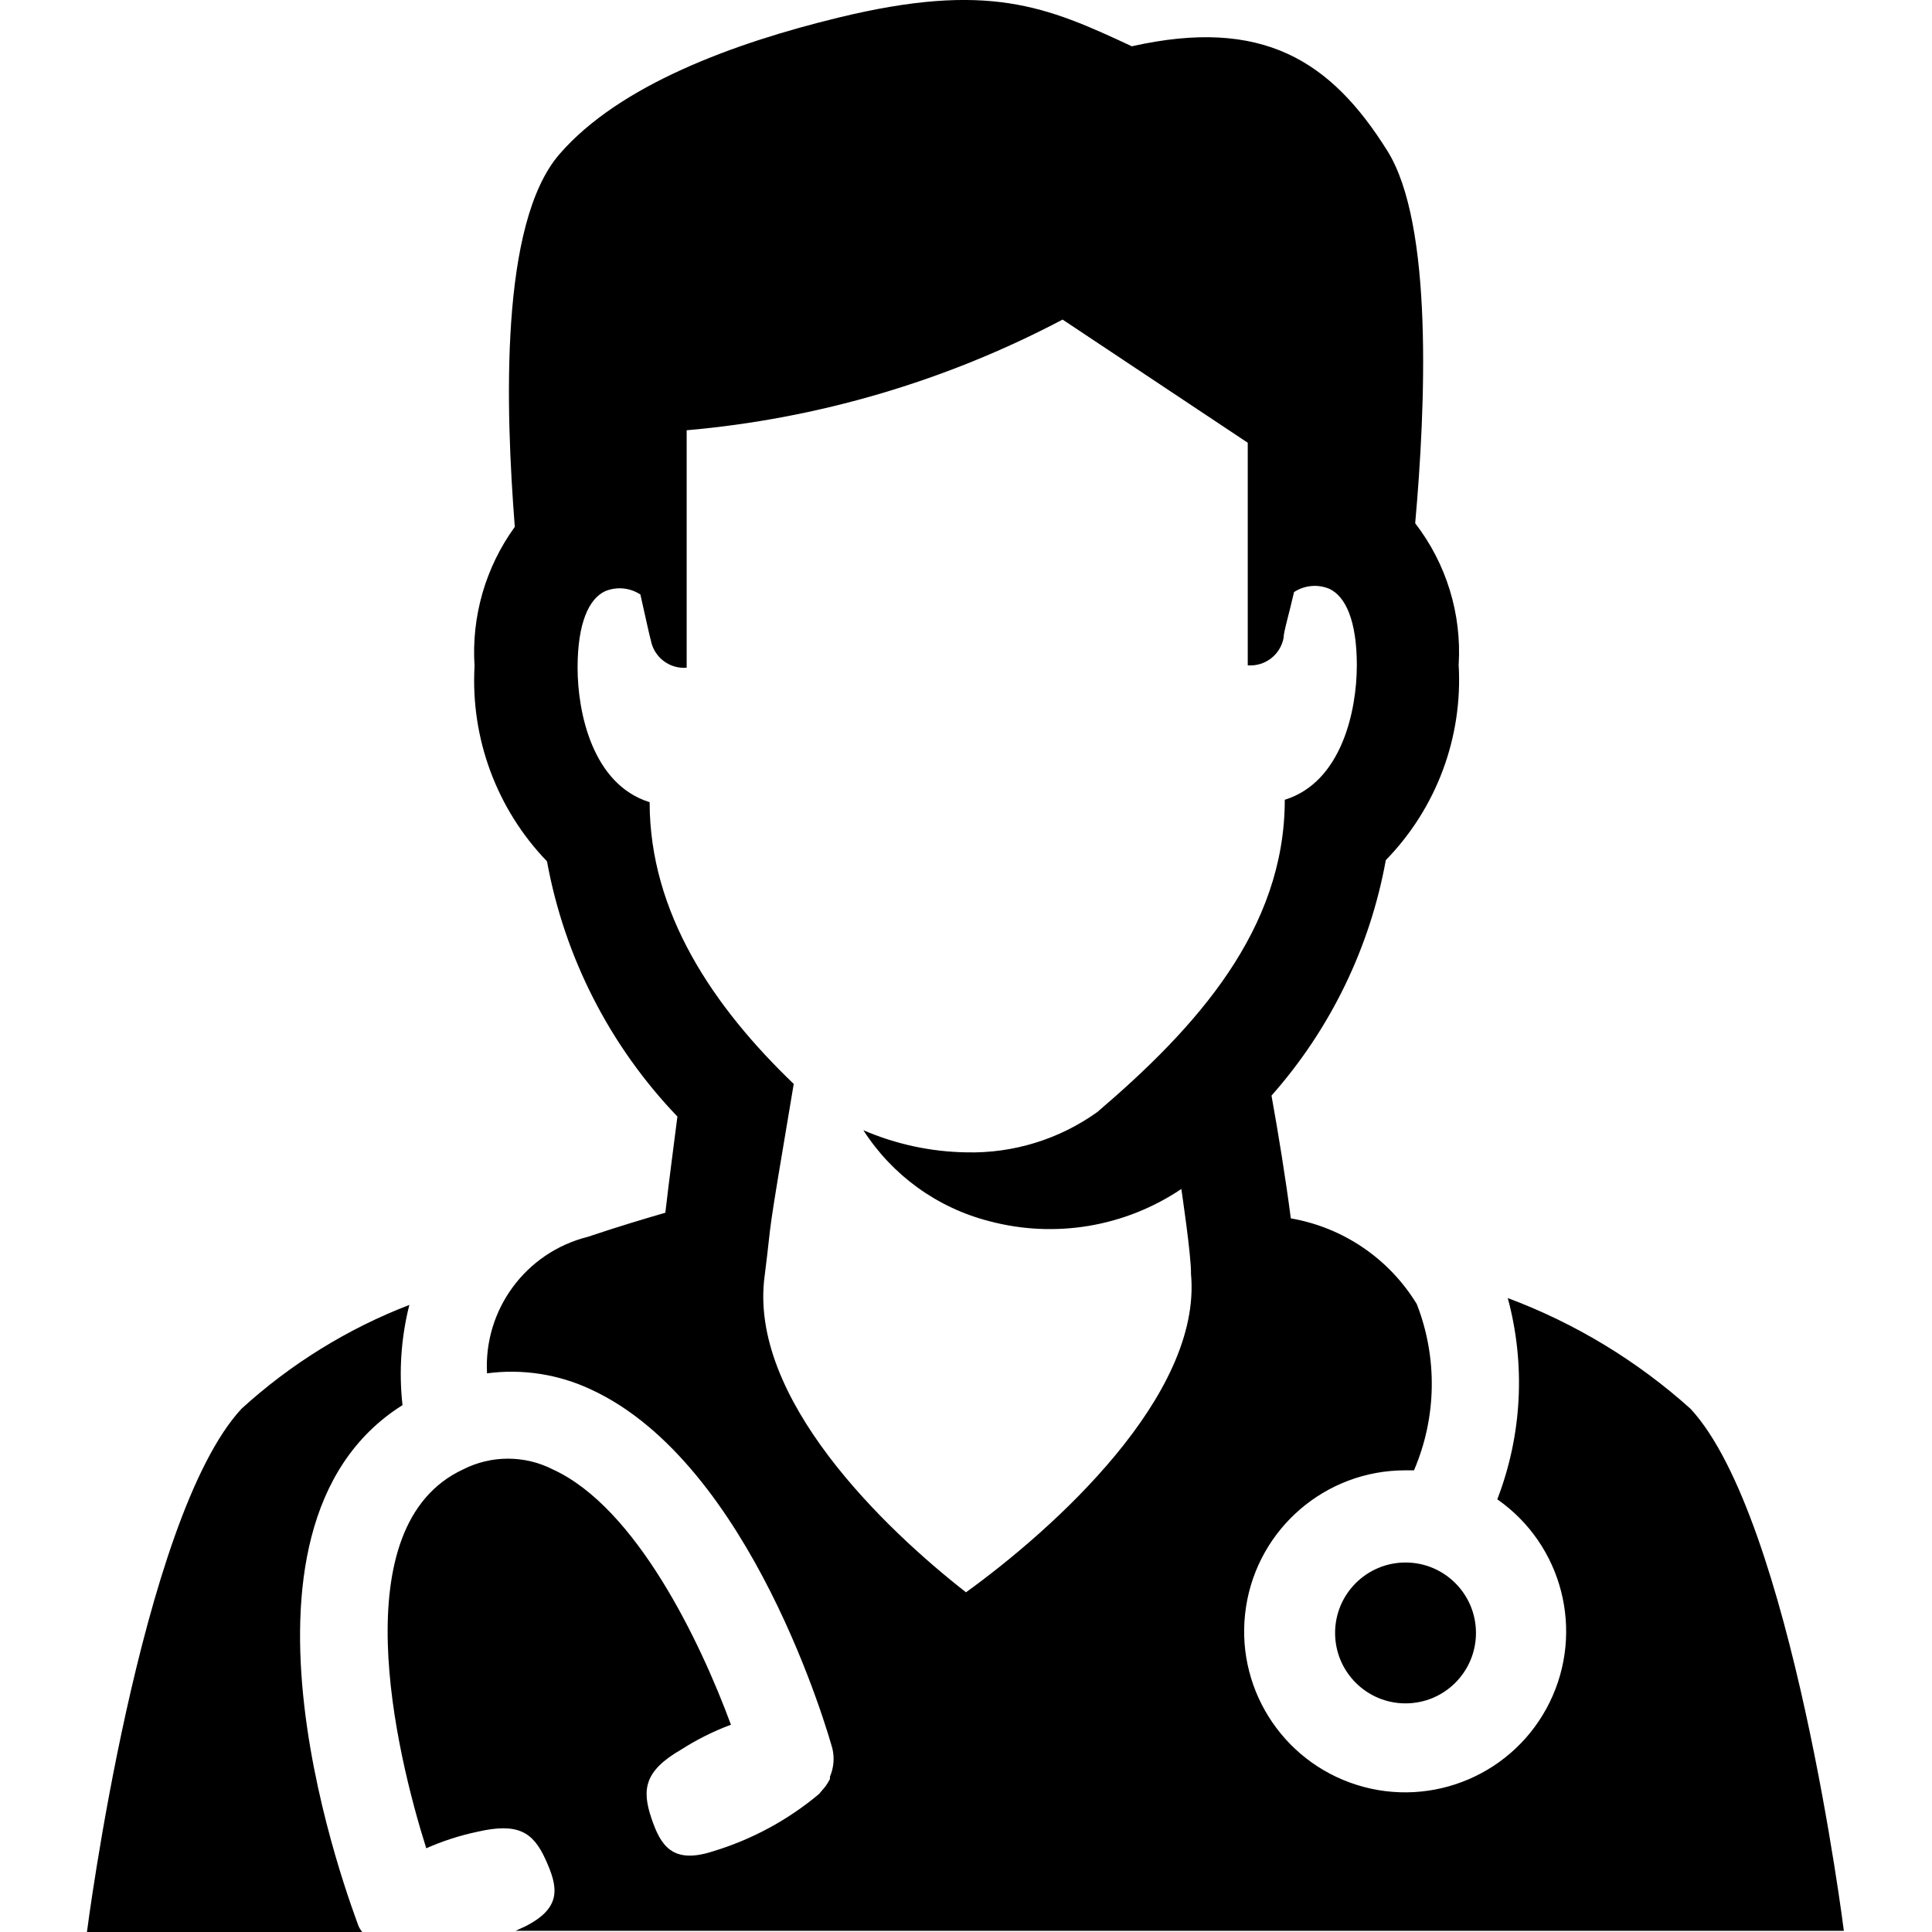
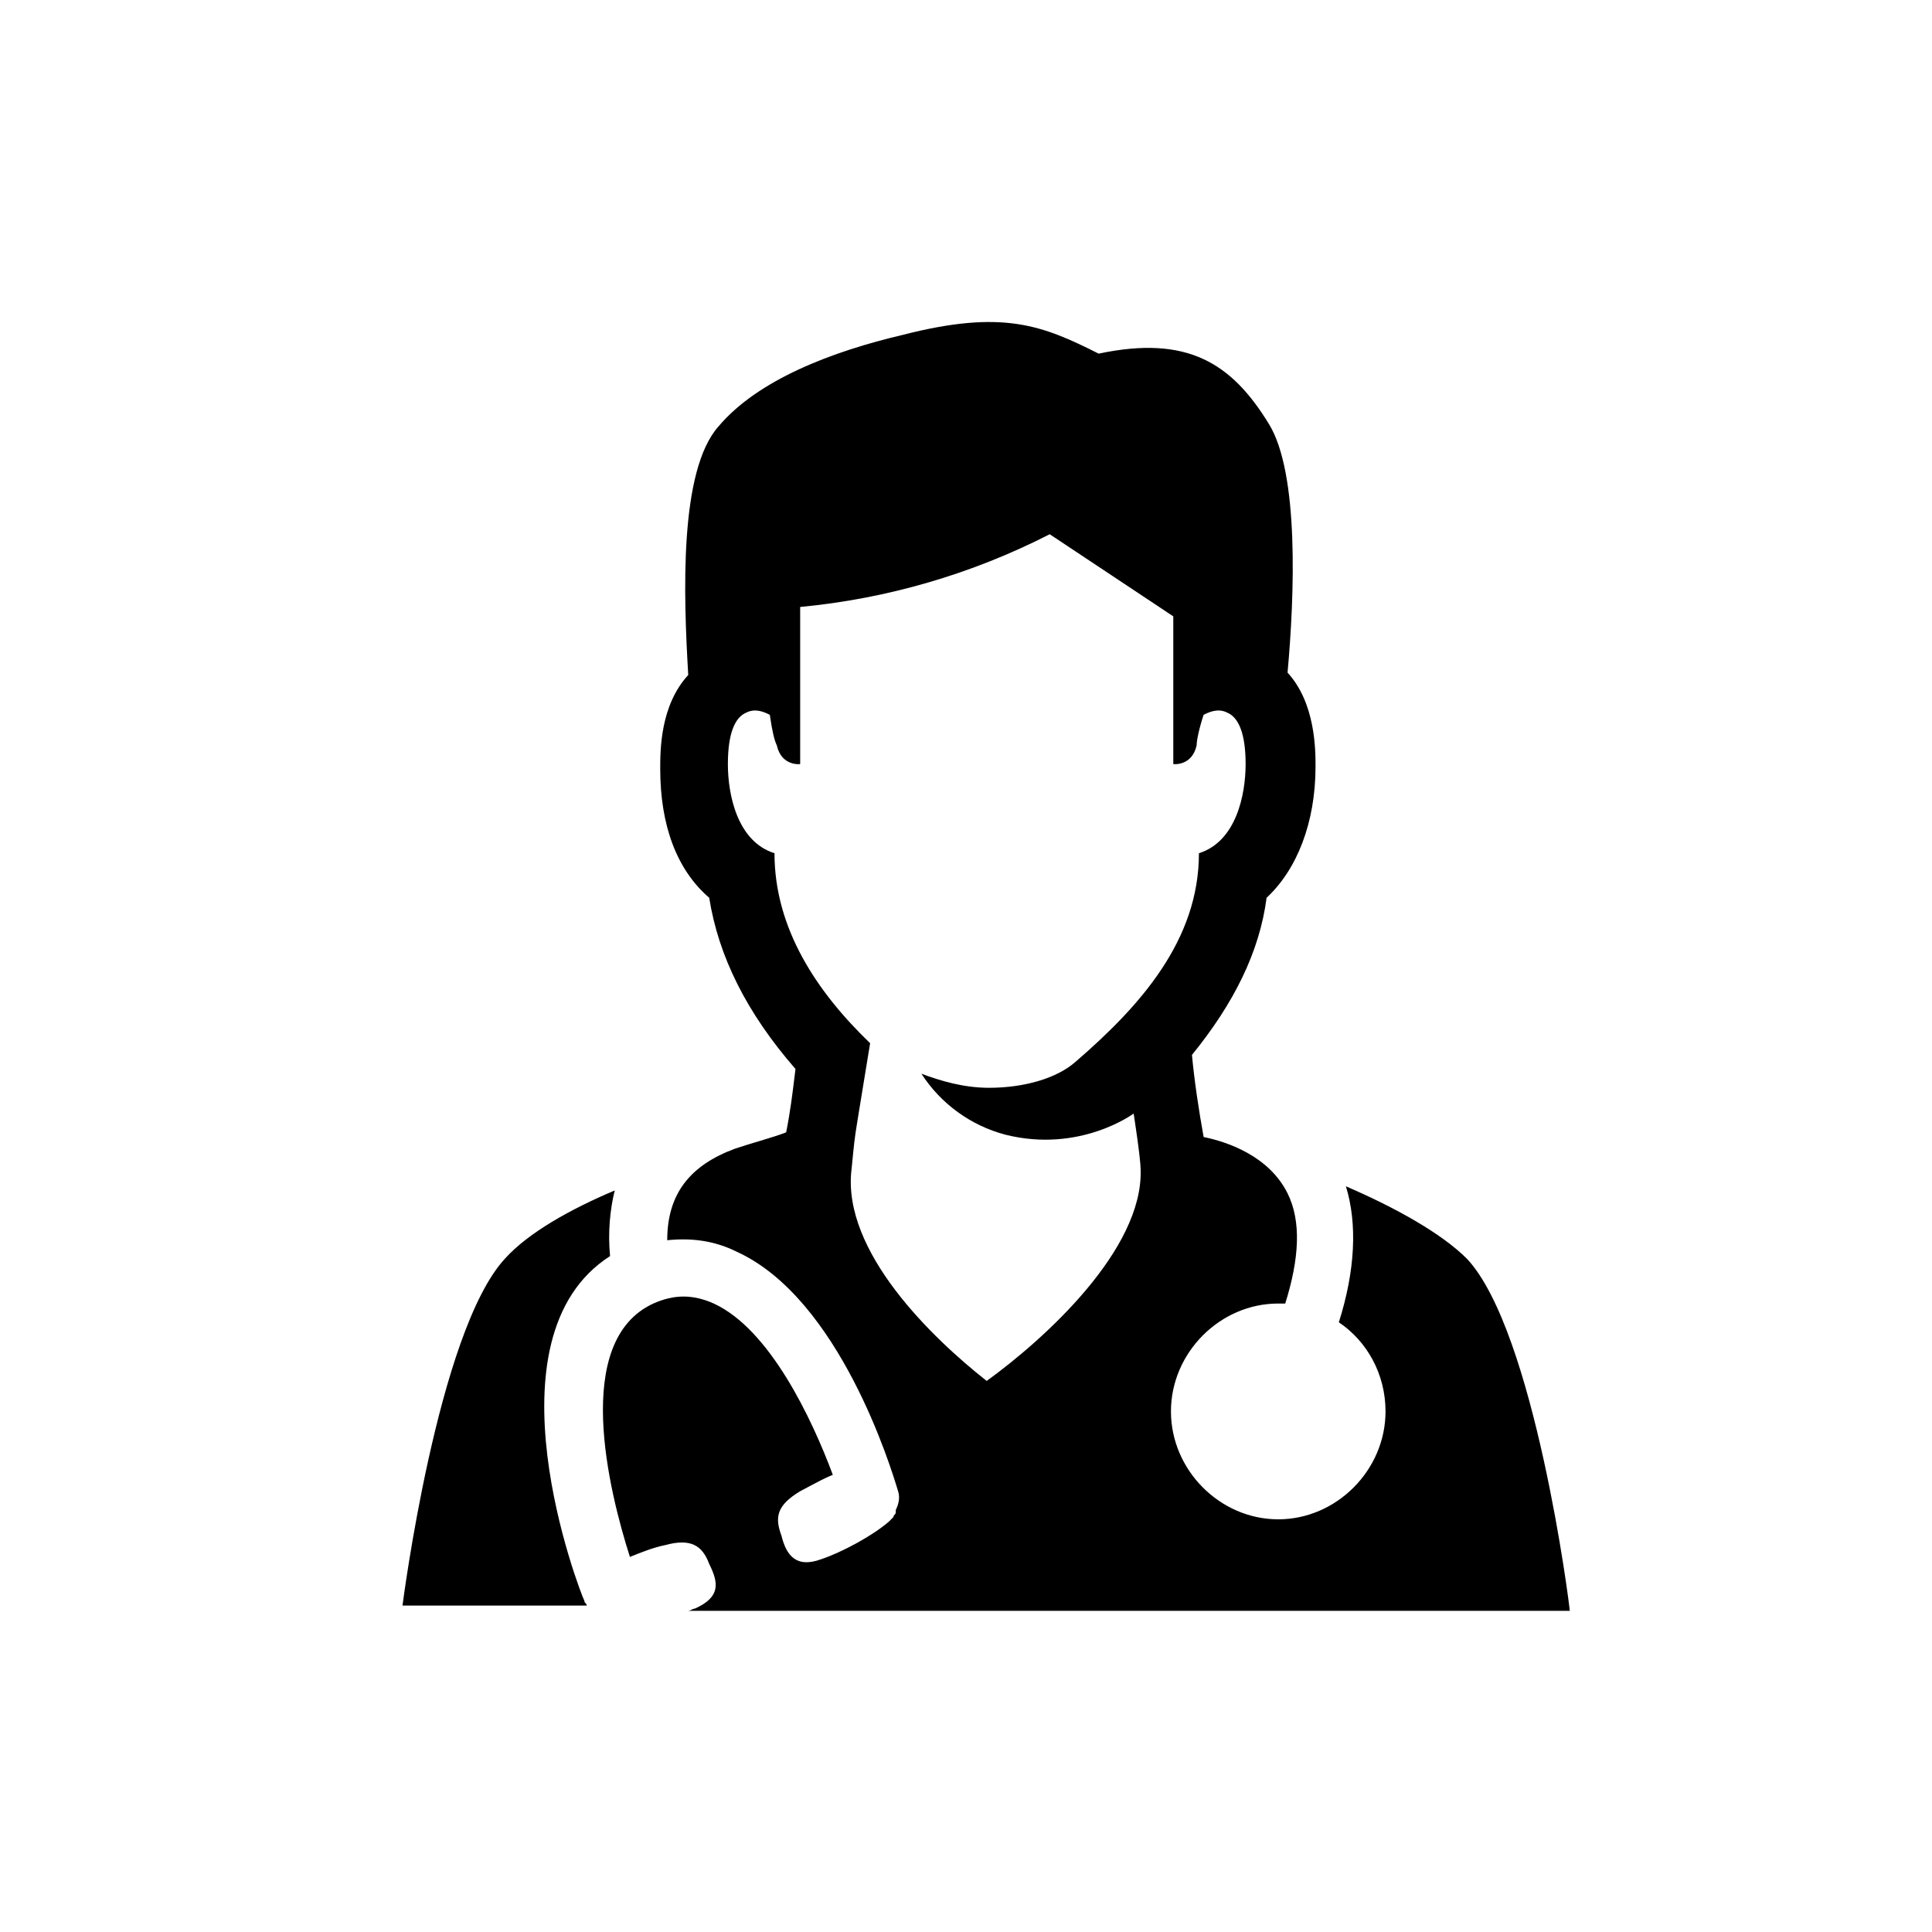
- <svg xmlns="http://www.w3.org/2000/svg" viewBox="0 0 48 48">
-   <rect x="-4" y="-3.87" width="56.25" height="56.25" fill="none" />
-   <path d="M10,34.91a7,7,0,0,1,.17-2.49A13.28,13.28,0,0,0,6,35C3.48,37.72,2.16,48,2.16,48H9a.67.67,0,0,1-.09-.14C8.77,47.45,5.09,38,10,34.91Z" />
-   <path d="M42,35a14.26,14.26,0,0,0-4.54-2.75,8.06,8.06,0,0,1-.26,5,4,4,0,1,1-2.29-.72l.22,0a5.45,5.45,0,0,0,.07-4.13,4.58,4.58,0,0,0-3.13-2.13h0c-.13-1-.31-2.11-.48-3.05a12.08,12.08,0,0,0,2.84-5.85,6.41,6.41,0,0,0,1.81-4.85A5.23,5.23,0,0,0,35.16,13c.26-2.91.45-7.43-.69-9.25-1.4-2.24-3.1-3.33-6.35-2.6C26,.16,24.55-.47,20.82.44c-2.59.63-5.43,1.67-6.92,3.39s-1.34,6.31-1.11,9.26a5.31,5.31,0,0,0-1,3.46,6.47,6.47,0,0,0,1.8,4.85,12.37,12.37,0,0,0,3.24,6.34c-.09.71-.2,1.53-.3,2.39-.48.14-1.16.34-1.93.6a3.31,3.31,0,0,0-2.5,3.39,4.64,4.64,0,0,1,2.58.4c4,1.84,5.92,8.63,6,8.92a1.12,1.12,0,0,1-.06.7s0,0,0,.06a1.74,1.74,0,0,1-.11.18l-.16.19,0,0A7.47,7.47,0,0,1,17.7,46c-1,.32-1.29-.15-1.52-.84S16,44,16.92,43.47a6.51,6.51,0,0,1,1.24-.62c-.76-2.06-2.35-5.39-4.42-6.34a2.46,2.46,0,0,0-2.24,0c-3,1.4-1.67,7-.91,9.41a6.4,6.4,0,0,1,1.27-.41c1-.23,1.38,0,1.69.68s.43,1.2-.5,1.67l-.24.11h33S44.52,37.72,42,35ZM24,39.56C22,38,18.57,34.73,19,31.68c.21-1.67,0-.48.72-4.75-2-1.92-3.58-4.25-3.58-7-1.42-.44-1.79-2.23-1.79-3.34s.28-1.71.68-1.9a.94.94,0,0,1,.88.08c.13.57.22,1,.26,1.14a.84.84,0,0,0,.89.68v-5.9A24.64,24.64,0,0,0,26.4,7.94L31,11v5.53a.84.84,0,0,0,.89-.68c0-.15.13-.57.26-1.14a.94.94,0,0,1,.88-.08c.4.19.68.79.68,1.9s-.37,2.9-1.79,3.34c0,3.23-2.21,5.67-4.66,7.76a5.37,5.37,0,0,1-3.25,1,6.74,6.74,0,0,1-2.56-.55,5.27,5.27,0,0,0,3.13,2.26,5.85,5.85,0,0,0,4.77-.8s.25,1.67.24,2.11C29.87,34.68,26.16,38,24,39.56Z" />
-   <circle cx="34.92" cy="40.57" r="1.75" />
+ <svg xmlns="http://www.w3.org/2000/svg" width="48" height="48" viewBox="0 0 48 48" fill="#000">
+   <path fill-rule="evenodd" clip-rule="evenodd" d="M33.438 29.473c1.216.524 2.375 1.165 3.013 1.806C38.13 33.086 39 39.903 39 40.02H17.099a.205.205 0 00.086-.028.204.204 0 01.087-.03c.638-.29.58-.64.348-1.107-.174-.466-.464-.64-1.1-.466-.29.059-.58.175-.87.292-.521-1.632-1.449-5.361.58-6.294.52-.233.984-.233 1.506 0 1.39.641 2.433 2.855 2.955 4.254-.198.08-.396.187-.576.283-.083.045-.162.088-.235.125-.58.35-.638.641-.464 1.107.116.466.348.816.985.583.521-.175 1.275-.583 1.68-.932l.116-.117c0-.03.015-.044.03-.058.014-.015.028-.03.028-.059v-.058c.058-.116.116-.291.058-.466L22.298 37c-.158-.52-1.435-4.726-3.983-5.896-.58-.291-1.159-.35-1.738-.291 0-1.165.58-1.865 1.68-2.273.229-.076.446-.142.643-.2.252-.077.47-.142.632-.208.102-.51.159-.977.21-1.398l.022-.175c-1.217-1.398-1.912-2.797-2.144-4.254-.811-.699-1.217-1.806-1.217-3.205 0-.466 0-1.573.696-2.33-.116-1.982-.232-5.07.753-6.177.985-1.166 2.839-1.865 4.577-2.273 2.492-.64 3.476-.233 4.867.466 2.202-.466 3.303.233 4.23 1.748.753 1.224.637 4.254.463 6.177.695.758.695 1.923.695 2.331 0 1.399-.463 2.564-1.216 3.263-.174 1.34-.811 2.622-1.854 3.904.058.641.174 1.399.29 2.04.579.117 1.622.466 2.085 1.399.348.699.29 1.631-.058 2.738h-.174c-1.448 0-2.665 1.224-2.665 2.68 0 1.457 1.217 2.681 2.666 2.681 1.448 0 2.665-1.224 2.665-2.68 0-.933-.464-1.748-1.16-2.215.407-1.282.464-2.447.175-3.38zm-12.284-.408c-.232 2.04 2.028 4.195 3.36 5.244 1.45-1.049 3.883-3.263 3.825-5.244 0-.292-.174-1.399-.174-1.399s-1.332.99-3.187.525a3.57 3.57 0 01-2.086-1.515c.464.174 1.044.35 1.68.35.87 0 1.681-.234 2.145-.642 1.622-1.398 3.07-3.03 3.07-5.186.928-.291 1.16-1.457 1.16-2.214 0-.758-.174-1.166-.464-1.282-.232-.117-.464 0-.58.058-.115.35-.173.641-.173.758-.116.524-.58.466-.58.466v-3.671l-3.07-2.04a17.176 17.176 0 01-6.2 1.807v3.904s-.464.058-.58-.466c-.058-.117-.116-.35-.174-.758-.116-.058-.347-.175-.579-.058-.29.116-.463.524-.463 1.282 0 .757.231 1.923 1.158 2.214 0 1.865 1.043 3.438 2.376 4.72-.305 1.877-.36 2.168-.393 2.46-.019.154-.031.307-.07.687z" />
+   <path d="M15.273 29.576c-.116.466-.174 1.049-.116 1.631-3.187 2.04-.754 8.333-.638 8.566 0 .03.015.044.03.059.014.014.028.029.028.058H10s.87-6.818 2.55-8.624c.579-.641 1.622-1.224 2.723-1.69z" />
</svg>
